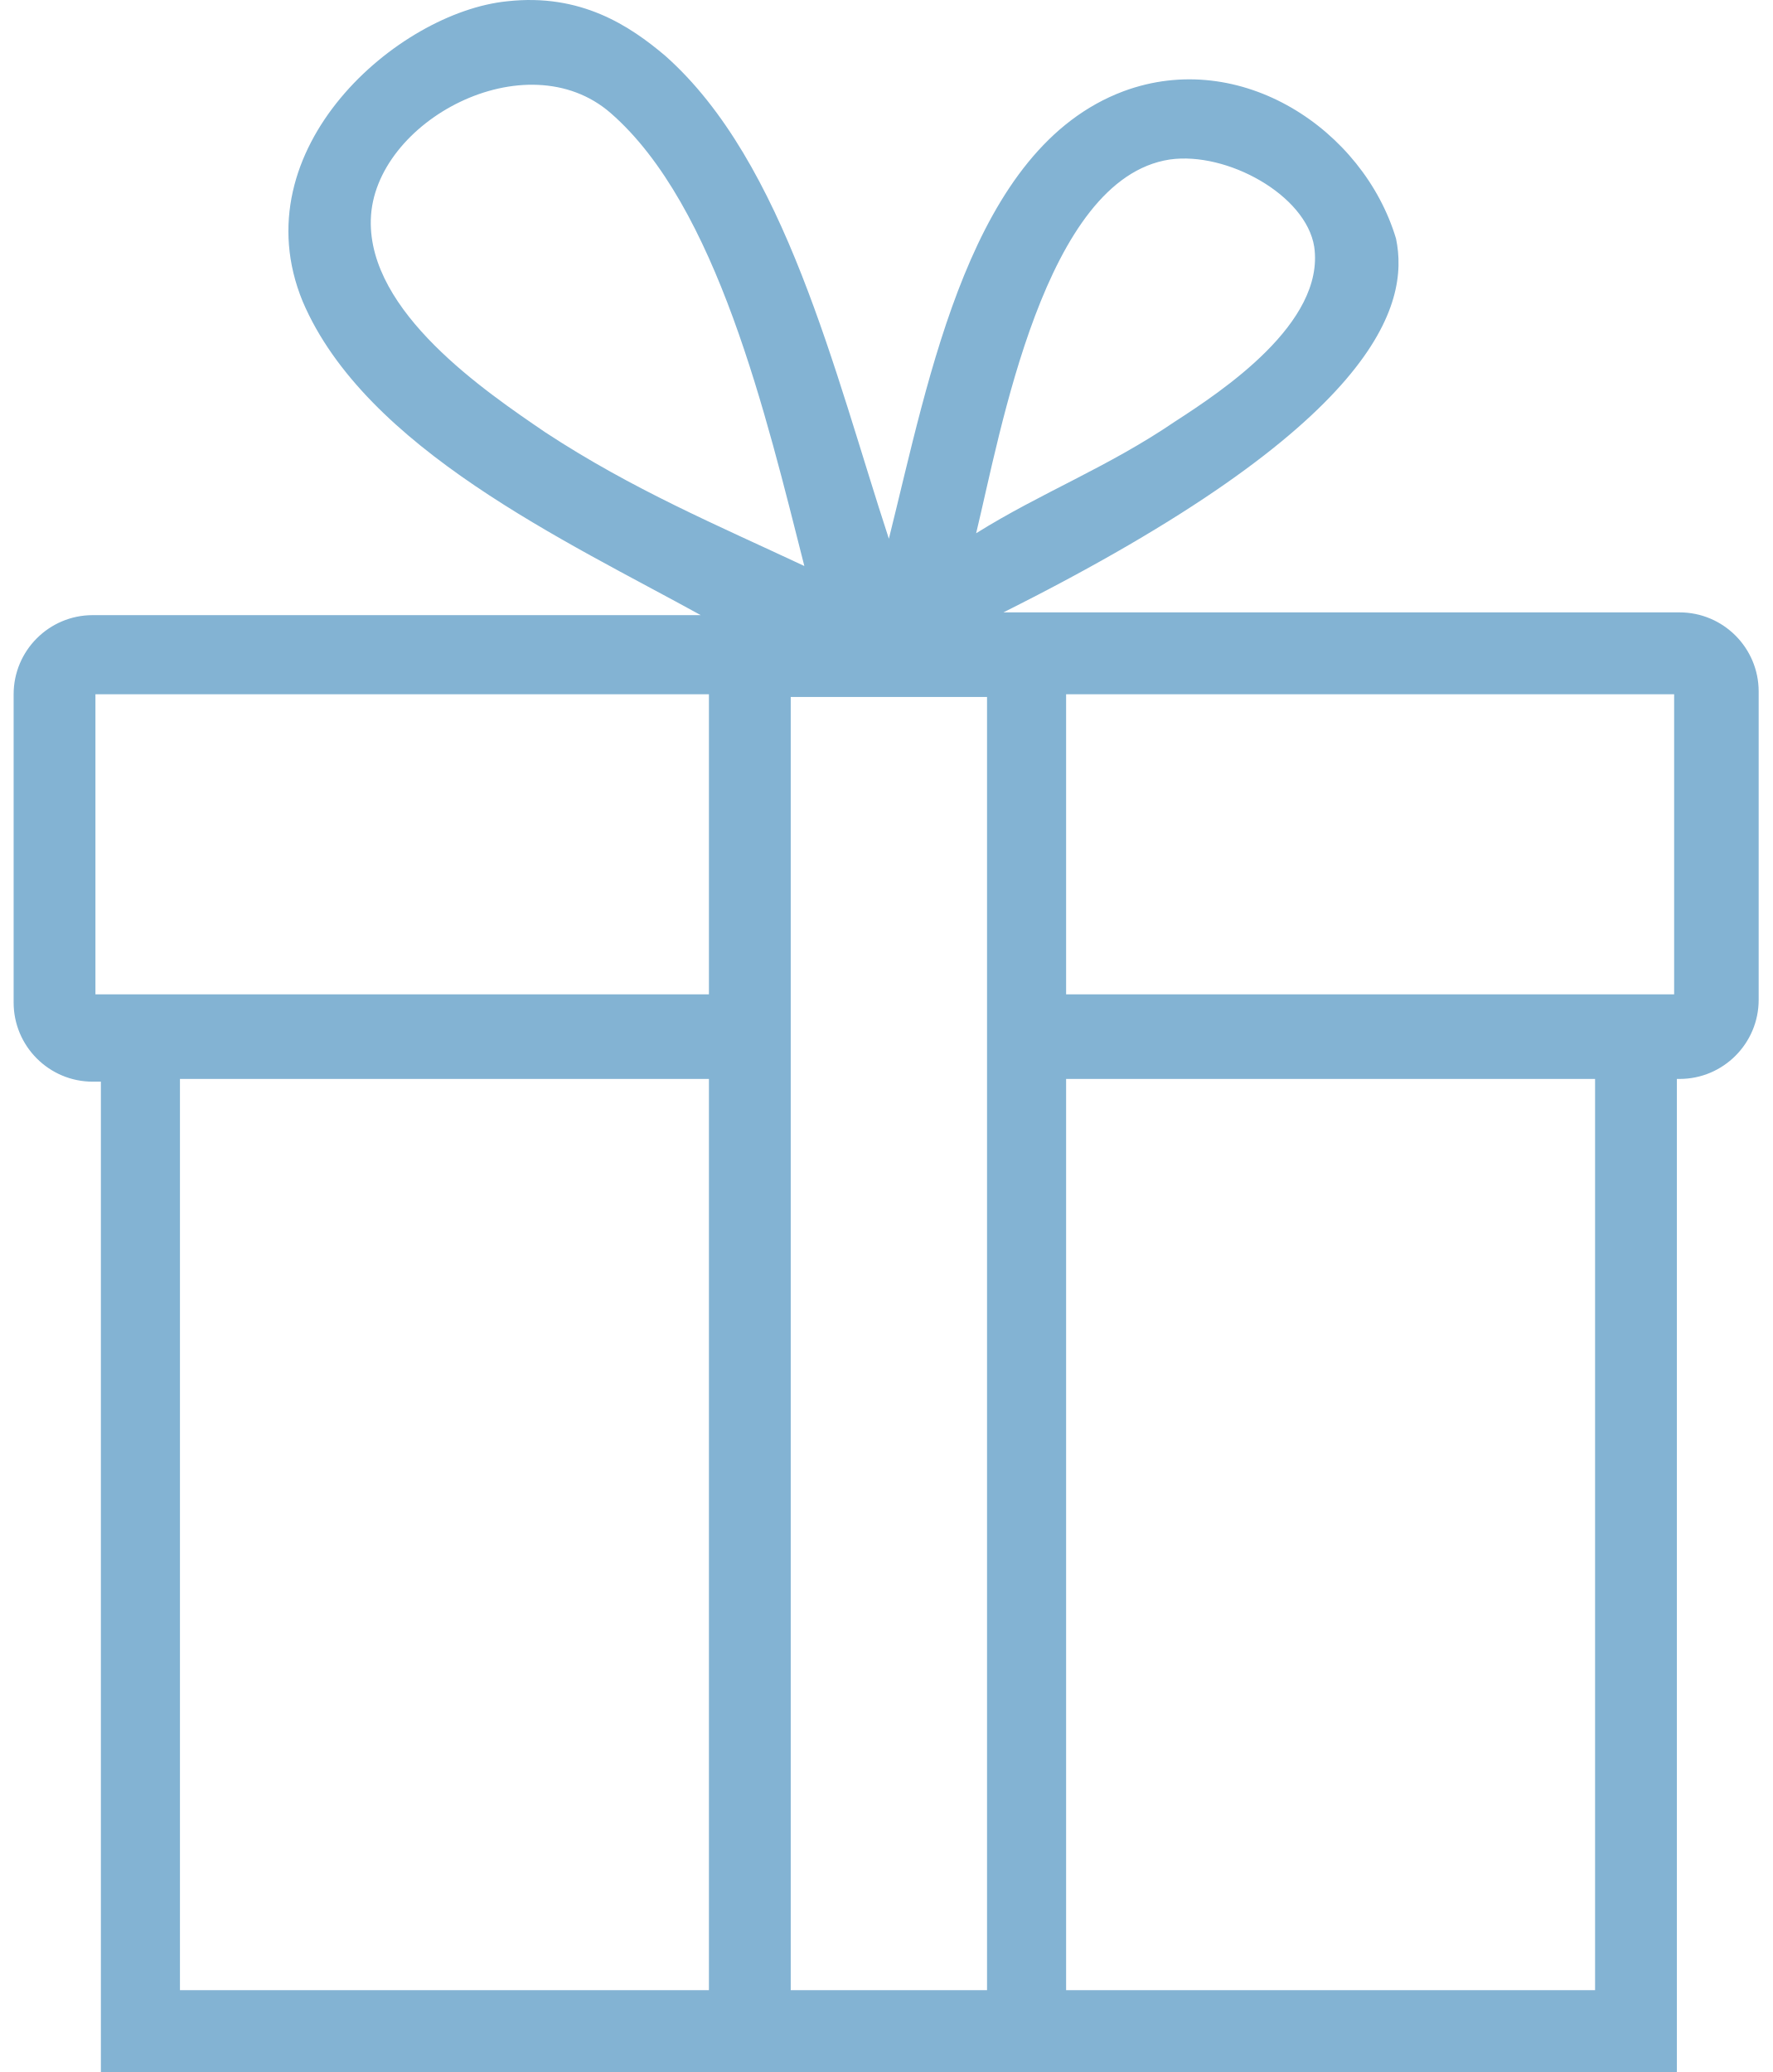
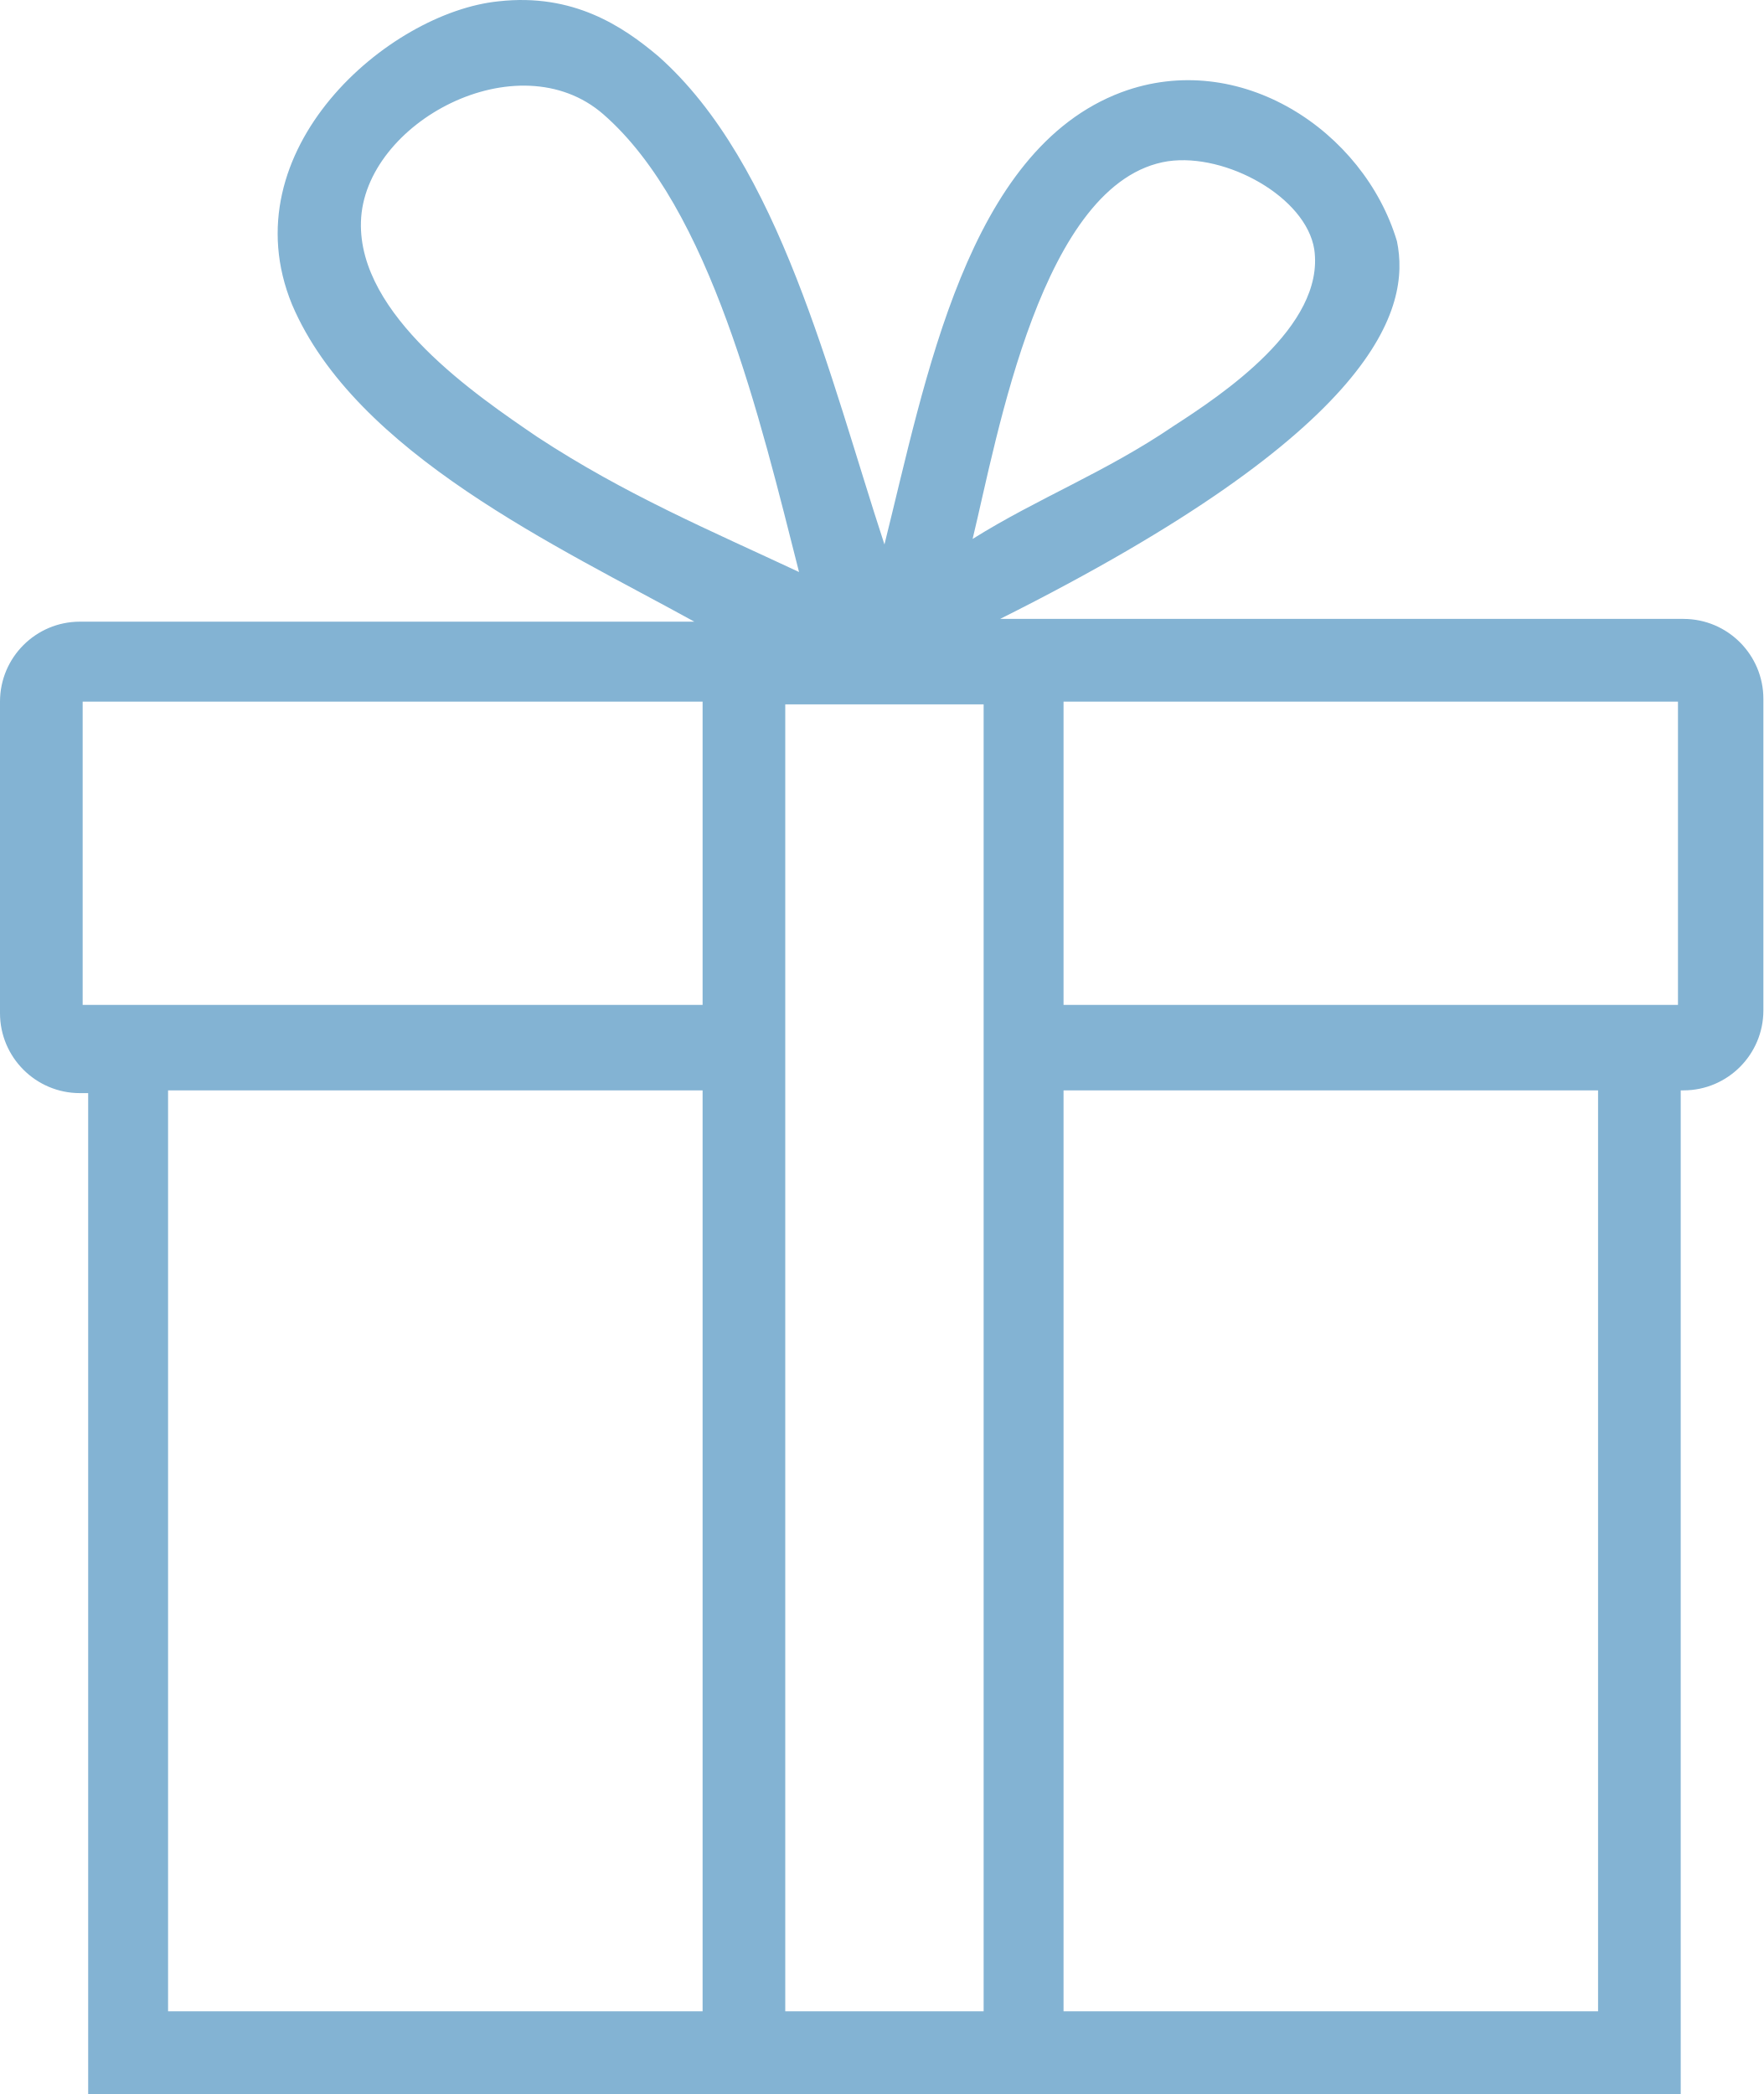
- <svg xmlns="http://www.w3.org/2000/svg" width="65" height="76" viewBox="0 0 65 76" fill="none">
-   <path d="M61.6 22.462H61.5H36.8C50.6 15.558 51.7 11.155 51.2 8.753C50 4.75 45.5 1.748 41.2 3.349C35.6 5.451 34.1 13.756 32.6 19.761C30.6 13.656 28.8 5.951 24.4 2.048C23.1 0.947 21.3 -0.253 18.6 0.047C14.6 0.447 8.8 5.451 11.1 11.055C13.4 16.458 20.8 19.861 25.7 22.563H3.7H3.4C1.8 22.563 0.5 23.863 0.5 25.465V36.773C0.5 38.374 1.8 39.675 3.4 39.675H3.7V72.998V75.4V76H61.5V75.5V72.998V39.575H61.6C63.2 39.575 64.5 38.274 64.5 36.672V25.364C64.5 23.763 63.2 22.462 61.6 22.462ZM42.9 5.851C45 5.551 47.9 7.152 48.2 9.053C48.6 11.855 44.8 14.357 43.1 15.458C40.6 17.159 38.2 18.059 35.8 19.56C36.7 15.858 38.3 6.551 42.9 5.851ZM20 15.858C17.8 14.357 13.5 11.455 13.6 8.052C13.7 4.45 19.3 1.448 22.4 4.15C26.3 7.552 28.1 15.257 29.5 20.761C26.3 19.26 23.2 17.959 20 15.858ZM26 72.998H6.6V39.575H26V72.998ZM26 36.472H3.5V25.465H26V36.472ZM36.2 36.472V39.474V72.998H29V39.575V36.572V25.565H36.2V36.472ZM58.5 72.998H39.1V39.575H58.5V72.998ZM61.4 36.472H39.1V25.465H61.4V36.472Z" fill="#83B3D3" />
+ <svg xmlns="http://www.w3.org/2000/svg" width="64" height="76" viewBox="0 0 64 76" fill="none">
+   <path d="M61.1 22.462H36.3c13.8-6.904 14.9-11.307 14.4-13.71-1.2-4.002-5.7-7.004-10-5.403-5.6 2.102-7.1 10.407-8.6 16.412-2-6.105-3.8-13.81-8.2-17.713-1.3-1.1-3.1-2.301-5.8-2.001-4 .4-9.8 5.404-7.5 11.008 2.3 5.403 9.7 8.806 14.6 11.508H2.9c-1.6 0-2.9 1.3-2.9 2.902v11.308c0 1.6 1.3 2.901 2.9 2.901h.3V76H61V39.574h.1c1.6 0 2.9-1.3 2.9-2.902V25.365c0-1.602-1.3-2.902-2.9-2.902ZM42.4 5.851c2.1-.3 5 1.3 5.3 3.202.4 2.802-3.4 5.304-5.1 6.405-2.5 1.7-4.9 2.601-7.3 4.102.9-3.702 2.5-13.009 7.1-13.71ZM19.5 15.858c-2.2-1.501-6.5-4.403-6.4-7.806.1-3.602 5.7-6.604 8.8-3.902 3.9 3.402 5.7 11.107 7.1 16.611-3.2-1.5-6.3-2.802-9.5-4.903Zm6 57.14H6.1V39.574h19.4v33.424Zm0-36.526H3V25.465h22.5v11.007Zm10.2 0v36.526h-7.2V25.565h7.2v10.907ZM58 72.998H38.6V39.574H58v33.424Zm2.9-36.526H38.6V25.465h22.3v11.007Z" fill="#83B3D3" />
</svg>
